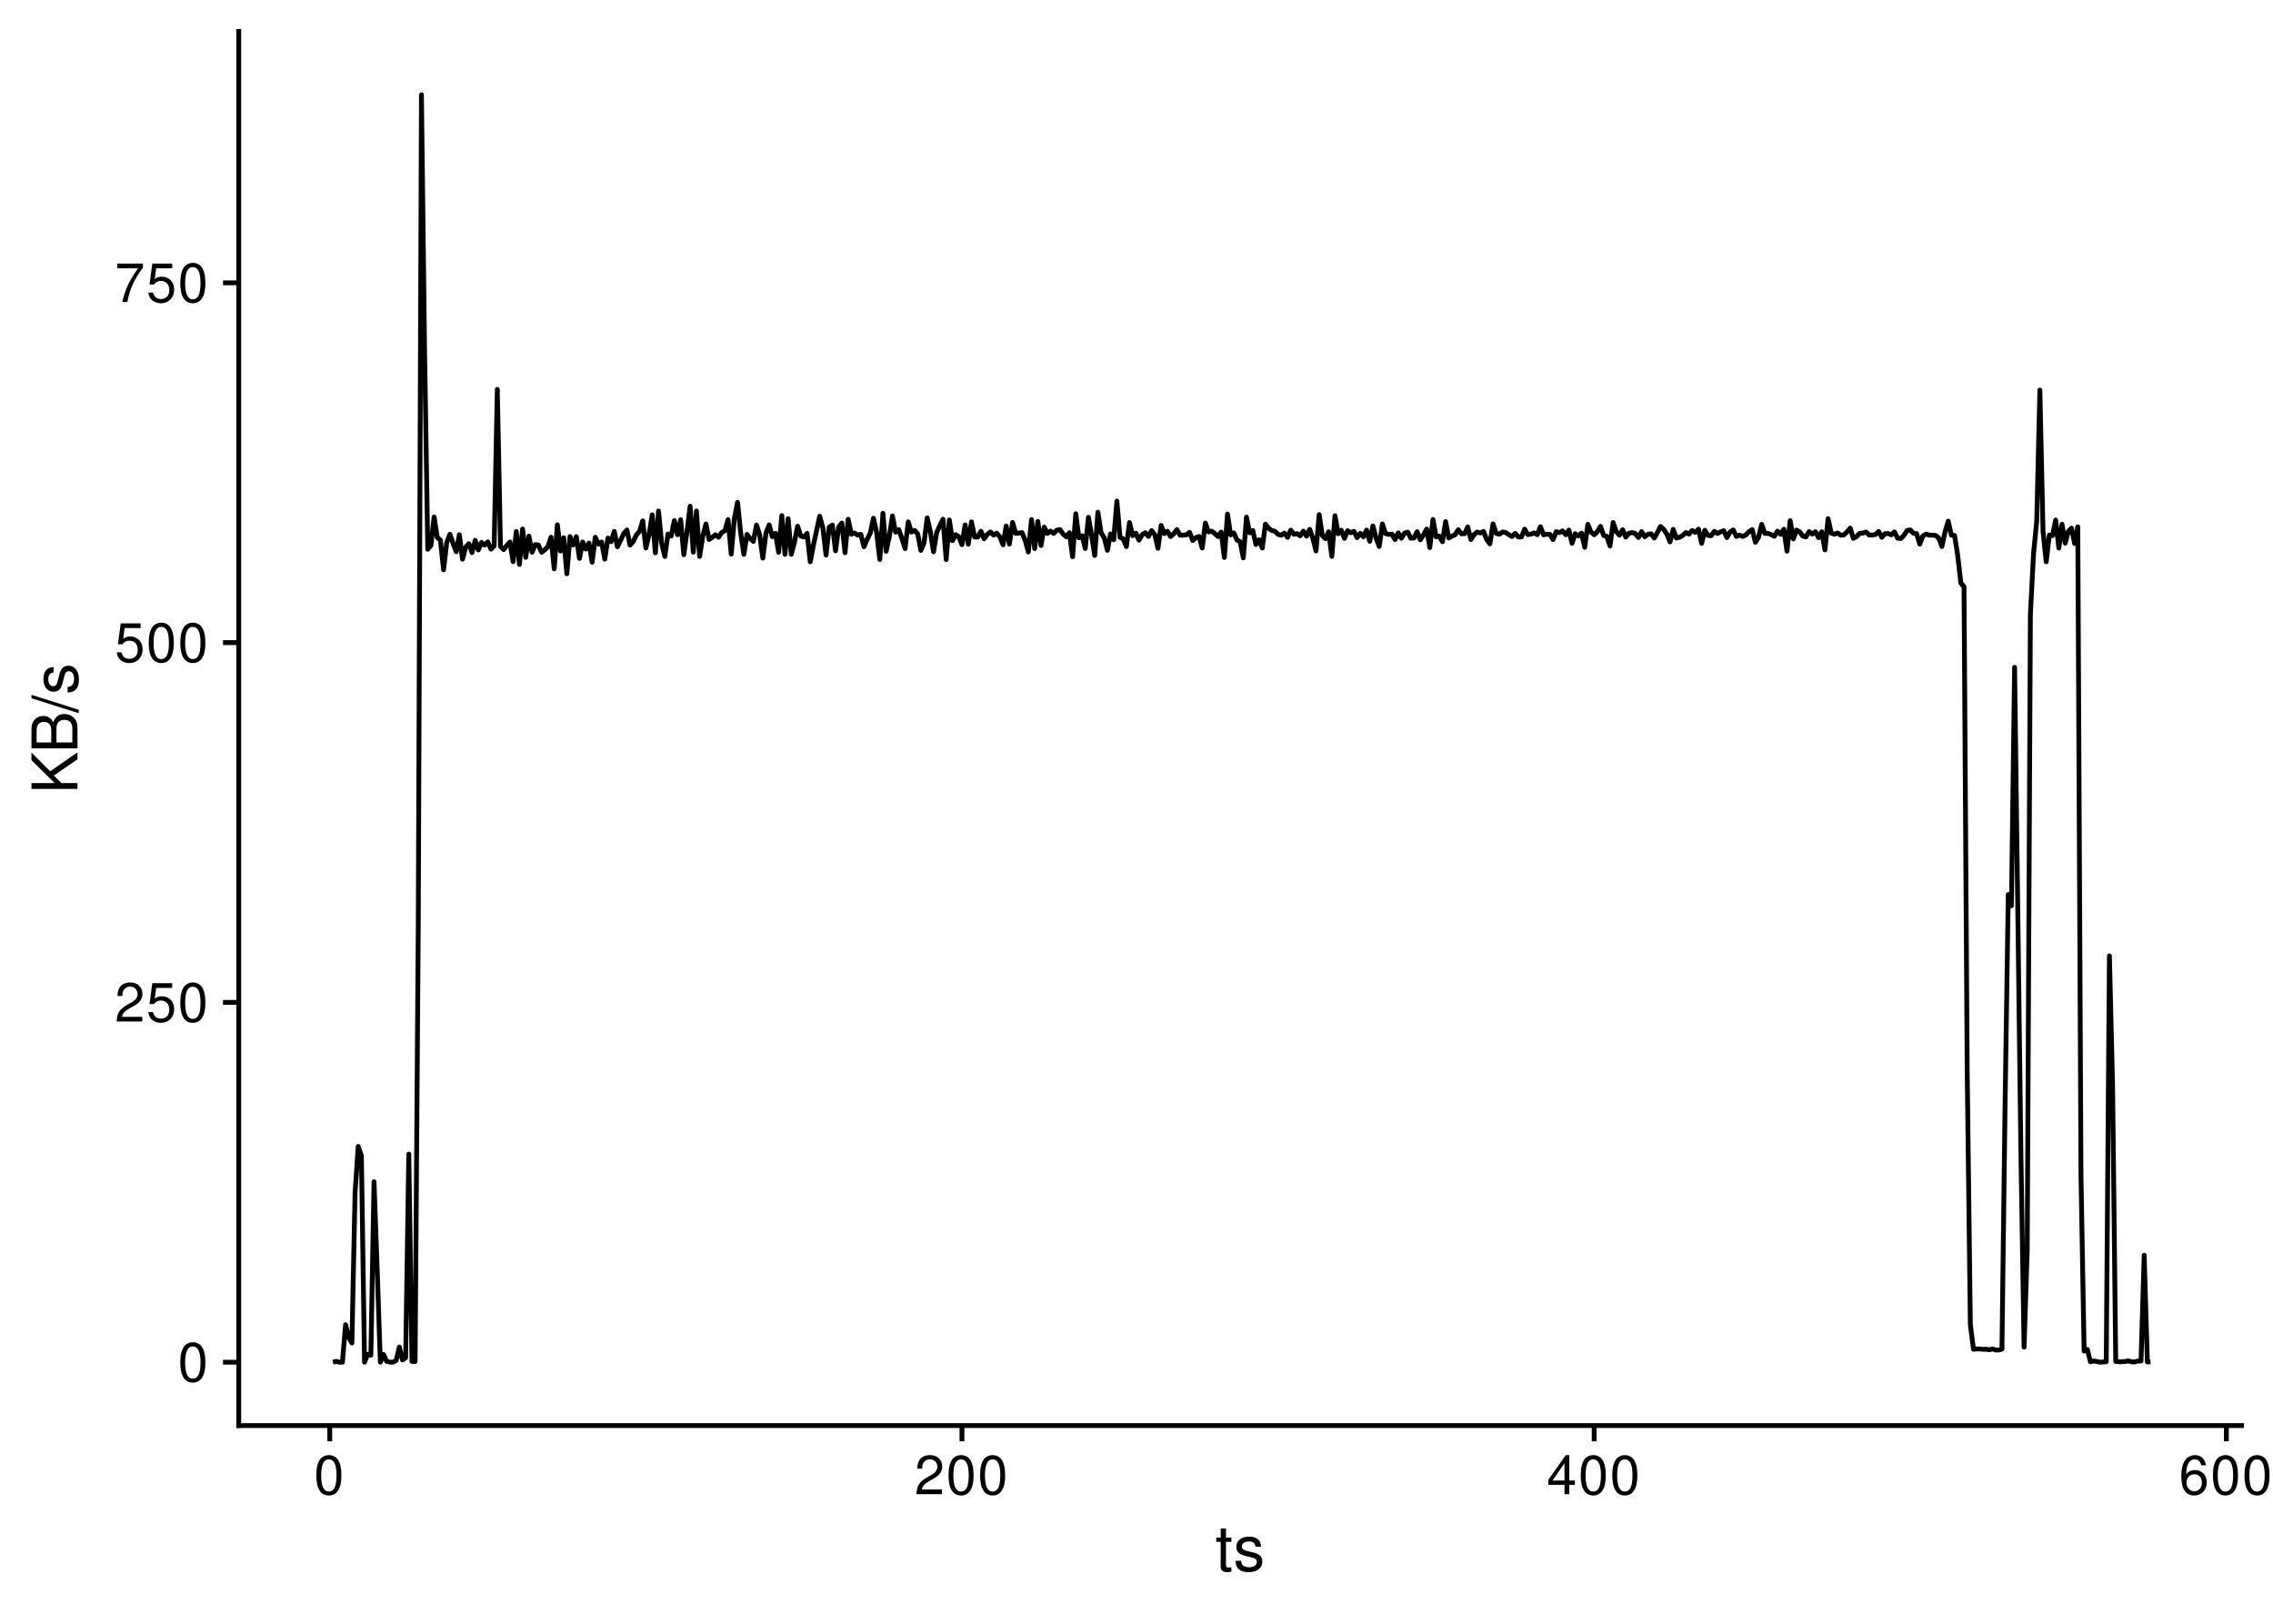
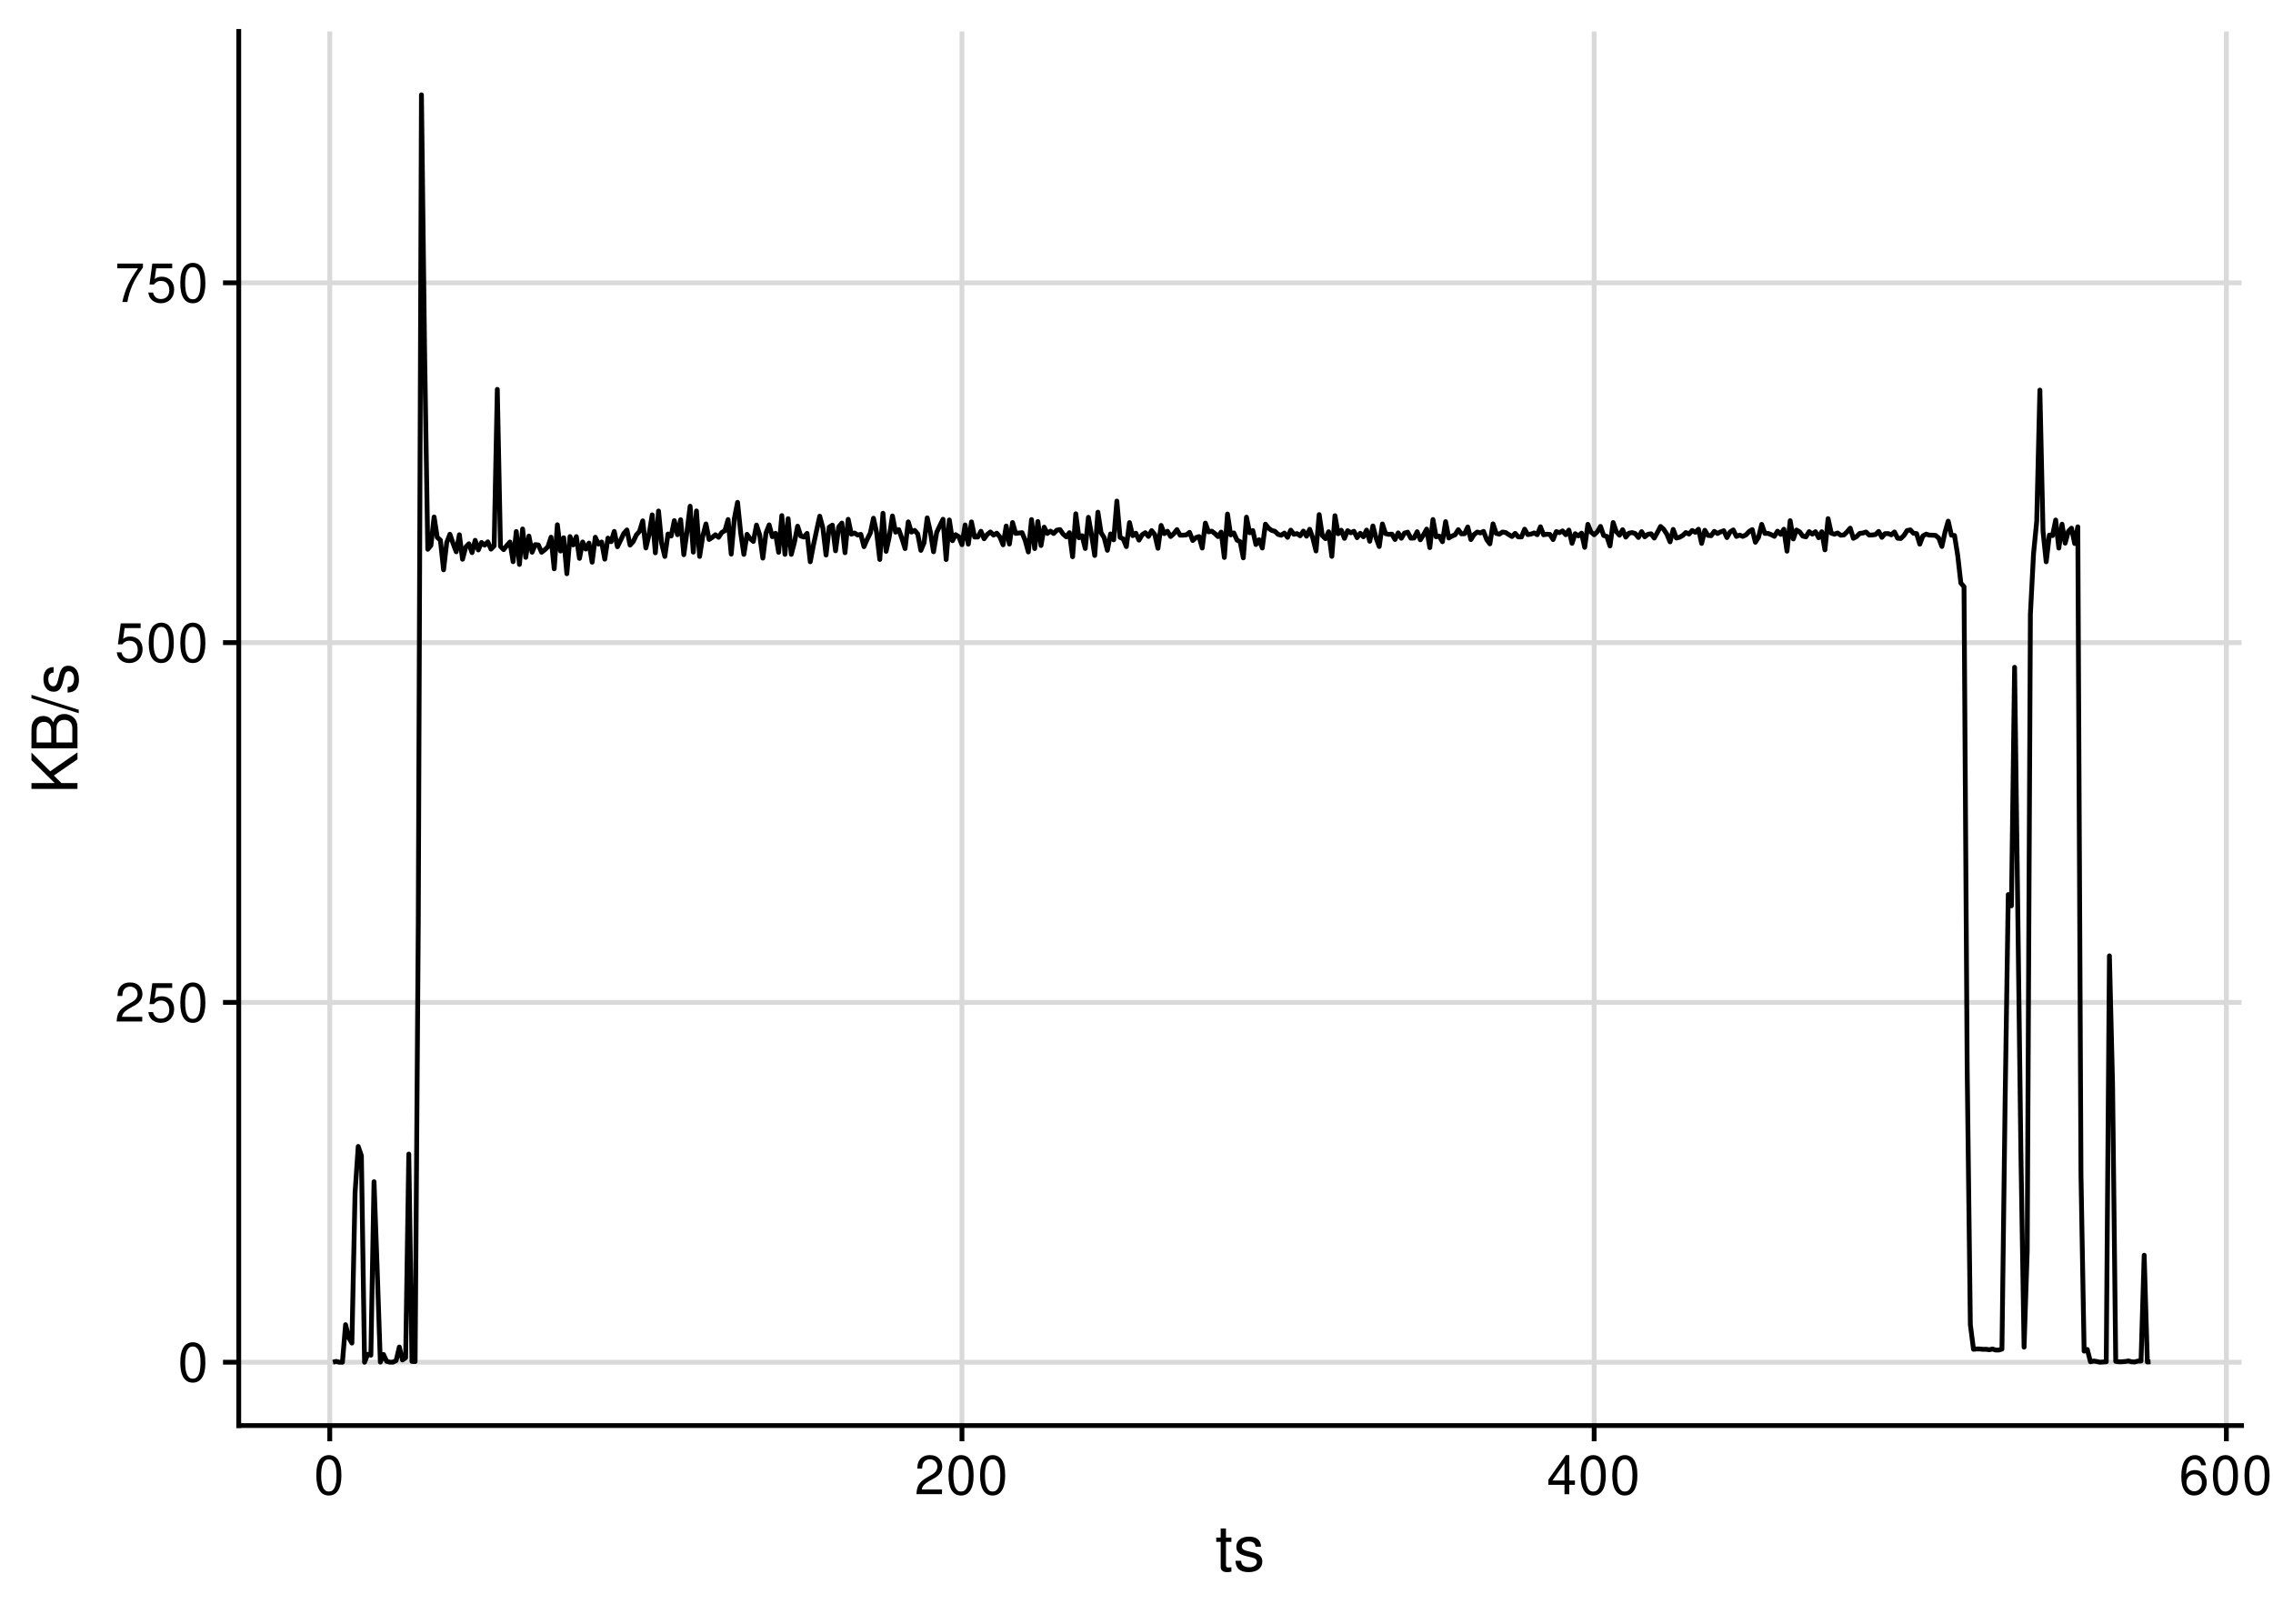
<svg xmlns="http://www.w3.org/2000/svg" xmlns:xlink="http://www.w3.org/1999/xlink" width="504pt" height="360pt" viewBox="0 0 504 360" version="1.1">
  <defs>
    <g>
      <symbol overflow="visible" id="glyph0-0">
        <path style="stroke:none;" d="" />
      </symbol>
      <symbol overflow="visible" id="glyph0-1">
        <path style="stroke:none;" d="M 3.297 -8.672 C 2.516 -8.672 1.781 -8.312 1.344 -7.734 C 0.797 -6.953 0.516 -5.812 0.516 -4.203 C 0.516 -1.266 1.469 0.281 3.297 0.281 C 5.094 0.281 6.078 -1.266 6.078 -4.125 C 6.078 -5.812 5.812 -6.938 5.25 -7.734 C 4.812 -8.328 4.109 -8.672 3.297 -8.672 Z M 3.297 -7.734 C 4.438 -7.734 5 -6.578 5 -4.219 C 5 -1.75 4.453 -0.594 3.281 -0.594 C 2.156 -0.594 1.594 -1.797 1.594 -4.188 C 1.594 -6.578 2.156 -7.734 3.297 -7.734 Z M 3.297 -7.734 " />
      </symbol>
      <symbol overflow="visible" id="glyph0-2">
        <path style="stroke:none;" d="M 6.078 -1.047 L 1.594 -1.047 C 1.703 -1.766 2.094 -2.219 3.125 -2.859 L 4.328 -3.531 C 5.516 -4.188 6.125 -5.078 6.125 -6.141 C 6.125 -6.859 5.844 -7.531 5.344 -8 C 4.844 -8.453 4.219 -8.672 3.406 -8.672 C 2.328 -8.672 1.531 -8.297 1.062 -7.547 C 0.75 -7.094 0.625 -6.547 0.594 -5.672 L 1.656 -5.672 C 1.688 -6.266 1.766 -6.609 1.906 -6.906 C 2.188 -7.422 2.734 -7.75 3.375 -7.75 C 4.328 -7.75 5.047 -7.062 5.047 -6.125 C 5.047 -5.422 4.656 -4.828 3.906 -4.391 L 2.797 -3.75 C 1.016 -2.719 0.5 -1.906 0.406 -0.016 L 6.078 -0.016 Z M 6.078 -1.047 " />
      </symbol>
      <symbol overflow="visible" id="glyph0-3">
        <path style="stroke:none;" d="M 5.719 -8.516 L 1.312 -8.516 L 0.688 -3.875 L 1.656 -3.875 C 2.141 -4.469 2.562 -4.672 3.234 -4.672 C 4.375 -4.672 5.078 -3.891 5.078 -2.625 C 5.078 -1.406 4.375 -0.656 3.219 -0.656 C 2.297 -0.656 1.734 -1.125 1.469 -2.094 L 0.422 -2.094 C 0.562 -1.391 0.688 -1.062 0.938 -0.75 C 1.422 -0.094 2.281 0.281 3.234 0.281 C 4.953 0.281 6.156 -0.969 6.156 -2.766 C 6.156 -4.453 5.047 -5.609 3.406 -5.609 C 2.812 -5.609 2.328 -5.453 1.844 -5.094 L 2.172 -7.469 L 5.719 -7.469 Z M 5.719 -8.516 " />
      </symbol>
      <symbol overflow="visible" id="glyph0-4">
        <path style="stroke:none;" d="M 6.234 -8.516 L 0.547 -8.516 L 0.547 -7.469 L 5.141 -7.469 C 3.125 -4.578 2.297 -2.797 1.656 0 L 2.781 0 C 3.25 -2.719 4.312 -5.062 6.234 -7.625 Z M 6.234 -8.516 " />
      </symbol>
      <symbol overflow="visible" id="glyph0-5">
        <path style="stroke:none;" d="M 3.922 -2.094 L 3.922 0 L 4.984 0 L 4.984 -2.094 L 6.234 -2.094 L 6.234 -3.047 L 4.984 -3.047 L 4.984 -8.672 L 4.203 -8.672 L 0.344 -3.219 L 0.344 -2.094 Z M 3.922 -3.047 L 1.266 -3.047 L 3.922 -6.875 Z M 3.922 -3.047 " />
      </symbol>
      <symbol overflow="visible" id="glyph0-6">
        <path style="stroke:none;" d="M 5.969 -6.422 C 5.766 -7.844 4.859 -8.672 3.562 -8.672 C 2.625 -8.672 1.781 -8.219 1.281 -7.438 C 0.75 -6.594 0.516 -5.531 0.516 -3.953 C 0.516 -2.5 0.719 -1.578 1.234 -0.797 C 1.688 -0.094 2.438 0.281 3.375 0.281 C 4.984 0.281 6.156 -0.938 6.156 -2.625 C 6.156 -4.219 5.078 -5.359 3.547 -5.359 C 2.719 -5.359 2.047 -5.047 1.594 -4.406 C 1.609 -6.547 2.281 -7.734 3.484 -7.734 C 4.234 -7.734 4.75 -7.266 4.922 -6.422 Z M 3.422 -4.422 C 4.438 -4.422 5.078 -3.703 5.078 -2.547 C 5.078 -1.453 4.359 -0.656 3.391 -0.656 C 2.406 -0.656 1.656 -1.484 1.656 -2.594 C 1.656 -3.672 2.375 -4.422 3.422 -4.422 Z M 3.422 -4.422 " />
      </symbol>
      <symbol overflow="visible" id="glyph1-0">
        <path style="stroke:none;" d="" />
      </symbol>
      <symbol overflow="visible" id="glyph1-1">
        <path style="stroke:none;" d="M 3.562 -7.344 L 2.359 -7.344 L 2.359 -9.359 L 1.188 -9.359 L 1.188 -7.344 L 0.203 -7.344 L 0.203 -6.391 L 1.188 -6.391 L 1.188 -0.844 C 1.188 -0.078 1.688 0.328 2.609 0.328 C 2.906 0.328 3.156 0.297 3.562 0.219 L 3.562 -0.75 C 3.391 -0.719 3.234 -0.703 3 -0.703 C 2.484 -0.703 2.359 -0.844 2.359 -1.359 L 2.359 -6.391 L 3.562 -6.391 Z M 3.562 -7.344 " />
      </symbol>
      <symbol overflow="visible" id="glyph1-2">
        <path style="stroke:none;" d="M 6.125 -5.297 C 6.125 -6.734 5.172 -7.547 3.469 -7.547 C 1.766 -7.547 0.656 -6.656 0.656 -5.312 C 0.656 -4.156 1.25 -3.609 2.984 -3.188 L 4.078 -2.922 C 4.891 -2.734 5.203 -2.438 5.203 -1.922 C 5.203 -1.219 4.516 -0.75 3.5 -0.75 C 2.875 -0.75 2.344 -0.938 2.047 -1.25 C 1.859 -1.453 1.781 -1.672 1.703 -2.188 L 0.469 -2.188 C 0.531 -0.484 1.484 0.328 3.406 0.328 C 5.25 0.328 6.422 -0.594 6.422 -2 C 6.422 -3.094 5.812 -3.703 4.359 -4.047 L 3.234 -4.312 C 2.281 -4.531 1.875 -4.844 1.875 -5.359 C 1.875 -6.047 2.484 -6.469 3.438 -6.469 C 4.375 -6.469 4.875 -6.062 4.906 -5.297 Z M 6.125 -5.297 " />
      </symbol>
      <symbol overflow="visible" id="glyph2-0">
        <path style="stroke:none;" d="" />
      </symbol>
      <symbol overflow="visible" id="glyph2-1">
        <path style="stroke:none;" d="M -3.562 -2.406 L -5.234 -4.078 L 0 -7.672 L 0 -9.219 L -6.047 -5.016 L -10.203 -9.172 L -10.203 -7.484 L -5.047 -2.406 L -10.203 -2.406 L -10.203 -1.109 L 0 -1.109 L 0 -2.406 Z M -3.562 -2.406 " />
      </symbol>
      <symbol overflow="visible" id="glyph2-2">
        <path style="stroke:none;" d="M 0 -1.109 L 0 -5.719 C 0 -6.672 -0.266 -7.391 -0.859 -7.938 C -1.391 -8.438 -2.109 -8.719 -2.906 -8.719 C -4.141 -8.719 -4.891 -8.156 -5.391 -6.859 C -5.828 -7.797 -6.562 -8.281 -7.609 -8.281 C -8.375 -8.281 -9.016 -8 -9.484 -7.469 C -9.984 -6.922 -10.203 -6.234 -10.203 -5.25 L -10.203 -1.109 Z M -5.812 -2.406 L -9.062 -2.406 L -9.062 -4.922 C -9.062 -5.656 -8.953 -6.062 -8.688 -6.406 C -8.406 -6.781 -8 -6.969 -7.438 -6.969 C -6.875 -6.969 -6.453 -6.781 -6.172 -6.406 C -5.906 -6.062 -5.812 -5.656 -5.812 -4.922 Z M -1.141 -2.406 L -4.656 -2.406 L -4.656 -5.594 C -4.656 -6.734 -4 -7.422 -2.891 -7.422 C -1.812 -7.422 -1.141 -6.734 -1.141 -5.594 Z M -1.141 -2.406 " />
      </symbol>
      <symbol overflow="visible" id="glyph2-3">
        <path style="stroke:none;" d="M -10.203 -3.203 L 0.281 0.109 L 0.281 -0.656 L -10.203 -3.969 Z M -10.203 -3.203 " />
      </symbol>
      <symbol overflow="visible" id="glyph2-4">
        <path style="stroke:none;" d="M -5.297 -6.125 C -6.734 -6.125 -7.547 -5.172 -7.547 -3.469 C -7.547 -1.766 -6.656 -0.656 -5.312 -0.656 C -4.156 -0.656 -3.609 -1.25 -3.188 -2.984 L -2.922 -4.078 C -2.734 -4.891 -2.438 -5.203 -1.922 -5.203 C -1.219 -5.203 -0.75 -4.516 -0.75 -3.5 C -0.75 -2.875 -0.938 -2.344 -1.25 -2.047 C -1.453 -1.859 -1.672 -1.781 -2.188 -1.703 L -2.188 -0.469 C -0.484 -0.531 0.328 -1.484 0.328 -3.406 C 0.328 -5.25 -0.594 -6.422 -2 -6.422 C -3.094 -6.422 -3.703 -5.812 -4.047 -4.359 L -4.312 -3.234 C -4.531 -2.281 -4.844 -1.875 -5.359 -1.875 C -6.047 -1.875 -6.469 -2.484 -6.469 -3.438 C -6.469 -4.375 -6.062 -4.875 -5.297 -4.906 Z M -5.297 -6.125 " />
      </symbol>
    </g>
+     <clipPath id="clip1">
+       <path d="M 52.938 301 L 497.027 301 L 497.027 303 L 52.938 303 Z M 52.938 301 " />
+     </clipPath>
+     <clipPath id="clip2">
+       <path d="M 52.938 221 L 497.027 221 L 497.027 223 L 52.938 223 Z M 52.938 221 " />
+     </clipPath>
+     <clipPath id="clip3">
+       <path d="M 52.938 141 L 497.027 141 L 497.027 144 L 52.938 144 Z M 52.938 141 " />
+     </clipPath>
+     <clipPath id="clip4">
+       <path d="M 52.938 62 L 497.027 62 L 497.027 64 L 52.938 64 Z M 52.938 62 " />
+     </clipPath>
+     <clipPath id="clip5">
+       <path d="M 72 6.973 L 74 6.973 L 74 316.062 L 72 316.062 Z M 72 6.973 " />
+     </clipPath>
+     <clipPath id="clip6">
+       <path d="M 212 6.973 L 214 6.973 L 214 316.062 L 212 316.062 Z M 212 6.973 " />
+     </clipPath>
+     <clipPath id="clip7">
+       <path d="M 352 6.973 L 355 6.973 L 355 316.062 L 352 316.062 Z M 352 6.973 " />
+     </clipPath>
+     <clipPath id="clip8">
+       <path d="M 493 6.973 L 495 6.973 L 495 316.062 L 493 316.062 Z M 493 6.973 " />
+     </clipPath>
  </defs>
  <g id="surface95">
    <rect x="0" y="0" width="504" height="360" style="fill:rgb(100%,100%,100%);fill-opacity:1;stroke:none;" />
+     <g clip-path="url(#clip1)" clip-rule="nonzero">
+       <path style="fill:none;stroke-width:1.067;stroke-linecap:butt;stroke-linejoin:round;stroke:rgb(85.098%,85.098%,85.098%);stroke-opacity:1;stroke-miterlimit:10;" d="M 52.938 302.016 L 497.027 302.016 " />
+     </g>
+     <g clip-path="url(#clip2)" clip-rule="nonzero">
+       <path style="fill:none;stroke-width:1.067;stroke-linecap:butt;stroke-linejoin:round;stroke:rgb(85.098%,85.098%,85.098%);stroke-opacity:1;stroke-miterlimit:10;" d="M 52.938 222.246 L 497.027 222.246 " />
+     </g>
+     <g clip-path="url(#clip3)" clip-rule="nonzero">
+       <path style="fill:none;stroke-width:1.067;stroke-linecap:butt;stroke-linejoin:round;stroke:rgb(85.098%,85.098%,85.098%);stroke-opacity:1;stroke-miterlimit:10;" d="M 52.938 142.477 L 497.027 142.477 " />
+     </g>
+     <g clip-path="url(#clip4)" clip-rule="nonzero">
+       <path style="fill:none;stroke-width:1.067;stroke-linecap:butt;stroke-linejoin:round;stroke:rgb(85.098%,85.098%,85.098%);stroke-opacity:1;stroke-miterlimit:10;" d="M 52.938 62.707 L 497.027 62.707 " />
+     </g>
+     <g clip-path="url(#clip5)" clip-rule="nonzero">
+       <path style="fill:none;stroke-width:1.067;stroke-linecap:butt;stroke-linejoin:round;stroke:rgb(85.098%,85.098%,85.098%);stroke-opacity:1;stroke-miterlimit:10;" d="M 73.121 316.062 L 73.121 6.973 " />
+     </g>
+     <g clip-path="url(#clip6)" clip-rule="nonzero">
+       <path style="fill:none;stroke-width:1.067;stroke-linecap:butt;stroke-linejoin:round;stroke:rgb(85.098%,85.098%,85.098%);stroke-opacity:1;stroke-miterlimit:10;" d="M 213.301 316.062 L 213.301 6.973 " />
+     </g>
+     <g clip-path="url(#clip7)" clip-rule="nonzero">
+       <path style="fill:none;stroke-width:1.067;stroke-linecap:butt;stroke-linejoin:round;stroke:rgb(85.098%,85.098%,85.098%);stroke-opacity:1;stroke-miterlimit:10;" d="M 353.48 316.062 L 353.48 6.973 " />
+     </g>
+     <g clip-path="url(#clip8)" clip-rule="nonzero">
+       <path style="fill:none;stroke-width:1.067;stroke-linecap:butt;stroke-linejoin:round;stroke:rgb(85.098%,85.098%,85.098%);stroke-opacity:1;stroke-miterlimit:10;" d="M 493.66 316.062 L 493.66 6.973 " />
+     </g>
    <path style="fill:none;stroke-width:1.067;stroke-linecap:butt;stroke-linejoin:round;stroke:rgb(0%,0%,0%);stroke-opacity:1;stroke-miterlimit:10;" d="M 73.824 302.016 L 74.523 301.832 L 75.227 302.016 L 75.926 302.016 L 76.625 293.695 L 77.328 296.559 L 78.027 297.77 L 78.73 264.453 L 79.43 254.18 L 80.133 256.223 L 80.832 302.016 L 81.531 300.262 L 82.234 300.461 L 82.934 262 L 83.637 281.426 L 84.336 301.992 L 85.039 300.297 L 85.738 301.828 L 86.441 302 L 87.141 302 L 87.84 301.648 L 88.543 298.645 L 89.242 301.523 L 89.945 301.027 L 90.645 255.867 L 91.348 301.836 L 92.047 301.867 L 92.746 204.734 L 93.449 21.023 L 94.148 78.035 L 94.852 121.781 L 95.551 120.926 L 96.254 114.621 L 96.953 119.145 L 97.652 119.754 L 98.355 126.336 L 99.055 120.285 L 99.758 118.449 L 100.457 120.469 L 101.16 122.34 L 101.859 118.559 L 102.559 123.988 L 103.262 121.301 L 103.961 120.555 L 104.664 122.527 L 105.363 119.793 L 106.066 121.934 L 106.766 120.266 L 107.465 120.867 L 108.168 120.137 L 108.867 121.75 L 109.57 121.023 L 110.27 86.328 L 110.973 121.137 L 111.672 121.859 L 112.371 120.961 L 113.074 120.168 L 113.773 124.531 L 114.477 117.836 L 115.176 125.145 L 115.879 117.281 L 116.578 123.574 L 117.277 118.852 L 117.98 122.441 L 118.68 120.746 L 119.383 120.832 L 120.082 122.441 L 120.785 121.902 L 121.484 121.234 L 122.184 119.105 L 122.887 126.109 L 123.586 116.344 L 124.289 122.172 L 124.988 119.223 L 125.691 127.207 L 126.391 118.957 L 127.09 120.812 L 127.793 118.973 L 128.492 123.801 L 129.195 120.164 L 129.895 121.734 L 130.598 120.402 L 131.297 124.645 L 131.996 119.113 L 132.699 120.633 L 133.398 120.168 L 134.102 123.98 L 134.801 119.301 L 135.504 120.098 L 136.203 117.816 L 136.902 121.219 L 137.605 119.789 L 138.305 118.285 L 139.008 117.496 L 139.707 120.852 L 140.41 120.066 L 141.109 118.59 L 141.809 117.797 L 142.512 115.48 L 143.211 121.496 L 143.914 118.531 L 144.613 114.148 L 145.316 122.57 L 146.016 113.297 L 146.715 120.52 L 147.418 123.375 L 148.117 118.395 L 148.82 118.844 L 149.52 115.43 L 150.223 118.547 L 150.922 115.223 L 151.625 122.988 L 152.324 117.879 L 153.023 112.238 L 153.727 122.418 L 154.426 113.285 L 155.129 123.371 L 155.828 118.867 L 156.531 116.16 L 157.23 119.613 L 157.93 119.152 L 158.633 118.555 L 159.332 119.129 L 160.035 118.062 L 160.734 117.66 L 161.438 115.195 L 162.137 122.852 L 162.836 114.941 L 163.539 111.367 L 164.238 118.141 L 164.941 122.91 L 165.641 118.469 L 166.344 119.434 L 167.043 120.039 L 167.742 116.41 L 168.445 118.586 L 169.145 123.742 L 169.848 118.168 L 170.547 116.375 L 171.25 118.992 L 171.949 118.234 L 172.648 122.453 L 173.352 114.312 L 174.051 122.91 L 174.754 114.996 L 175.453 122.906 L 176.156 120.234 L 176.855 116.664 L 177.555 118.84 L 178.258 119.07 L 178.957 118.254 L 179.66 124.551 L 180.359 120.891 L 181.062 117.629 L 181.762 114.449 L 182.461 117.059 L 183.164 123.059 L 183.863 116.879 L 184.566 116.418 L 185.266 122.121 L 185.969 116.824 L 186.668 115.965 L 187.367 122.547 L 188.07 115.129 L 188.77 118.434 L 189.473 118.168 L 190.172 118.625 L 190.875 118.477 L 191.574 121.203 L 192.273 119.586 L 192.977 118.18 L 193.676 114.898 L 194.379 118.059 L 195.078 124.043 L 195.781 113.793 L 196.48 122.242 L 197.18 119.035 L 197.883 114.395 L 198.582 117.992 L 199.285 117.418 L 199.984 119.379 L 200.688 121.625 L 201.387 115.699 L 202.086 117.969 L 202.789 117.586 L 203.488 118.371 L 204.191 122.027 L 204.891 120.348 L 205.594 114.816 L 206.293 117.926 L 206.992 122.336 L 207.695 118.031 L 208.395 116.551 L 209.098 115.125 L 209.797 124.059 L 210.5 115.277 L 211.199 119.883 L 211.902 118.539 L 212.602 119 L 213.301 120.762 L 214.004 116.379 L 214.703 120.648 L 215.406 115.711 L 216.105 119.066 L 216.809 119.074 L 217.508 117.785 L 218.207 119.449 L 218.91 118.488 L 219.609 117.938 L 220.312 118.637 L 221.012 118.211 L 221.715 119.047 L 222.414 120.789 L 223.113 116.625 L 223.816 120.625 L 224.516 115.844 L 225.219 118.27 L 225.918 118.172 L 226.621 118.094 L 227.32 119.805 L 228.02 122.379 L 228.723 115.195 L 229.422 121.621 L 230.125 115.625 L 230.824 120.949 L 231.527 116.875 L 232.227 118.277 L 232.926 117.754 L 233.629 118.281 L 234.328 117.539 L 235.031 117.41 L 235.73 118.41 L 236.434 119.027 L 237.133 118.098 L 237.832 123.438 L 238.535 113.91 L 239.234 119.23 L 239.938 118.77 L 240.637 121.605 L 241.34 114.691 L 242.039 118.598 L 242.738 123.152 L 243.441 113.555 L 244.141 118.105 L 244.844 119.234 L 245.543 122.012 L 246.246 118.379 L 246.945 119.684 L 247.645 111.094 L 248.348 119.133 L 249.047 119.48 L 249.75 121.184 L 250.449 115.863 L 251.152 118.762 L 251.852 118.219 L 252.551 119.758 L 253.254 118.559 L 253.953 118.105 L 254.656 118.934 L 255.355 117.641 L 256.059 118.531 L 256.758 121.562 L 257.457 116.496 L 258.16 118.316 L 258.859 117.777 L 259.562 118.949 L 260.262 118.336 L 260.965 117.422 L 261.664 118.66 L 262.363 118.648 L 263.066 118.582 L 263.766 118.023 L 264.469 119.84 L 265.168 119.199 L 265.871 118.961 L 266.57 121.508 L 267.27 115.973 L 267.973 117.926 L 268.672 117.766 L 269.375 118.281 L 270.074 118.961 L 270.777 117.969 L 271.477 123.598 L 272.176 113.969 L 272.879 118.594 L 273.578 118.156 L 274.281 119.746 L 274.98 120.094 L 275.684 123.684 L 276.383 114.66 L 277.086 118.129 L 277.785 117.621 L 278.484 120.73 L 279.188 119.668 L 279.887 121.5 L 280.59 116.207 L 281.289 117.102 L 281.992 117.617 L 282.691 117.789 L 283.391 118.477 L 284.094 118.664 L 284.793 118.191 L 285.496 119.133 L 286.195 117.535 L 286.898 118.453 L 287.598 118.305 L 288.297 118.793 L 289 117.746 L 289.699 118.879 L 290.402 117.352 L 291.102 119.328 L 291.805 122.156 L 292.504 114.09 L 293.203 118.738 L 293.906 119.43 L 294.605 117.895 L 295.309 123.352 L 296.008 114.34 L 296.711 118.336 L 297.41 117.559 L 298.109 119.363 L 298.812 117.66 L 299.512 118.125 L 300.215 117.793 L 300.914 119.207 L 301.617 118.234 L 302.316 119.016 L 303.016 117.523 L 303.719 120.008 L 304.418 116.609 L 305.121 119.277 L 305.82 121.172 L 306.523 116.168 L 307.223 118.309 L 307.922 118.477 L 308.625 118.422 L 309.324 119.613 L 310.027 118.148 L 310.727 119.34 L 311.43 118.184 L 312.129 117.98 L 312.828 119.32 L 313.531 119.289 L 314.23 117.891 L 314.934 119.68 L 315.633 118.594 L 316.336 117.305 L 317.035 121.41 L 317.734 115.188 L 318.438 119.012 L 319.137 118.863 L 319.84 120.109 L 320.539 115.656 L 321.242 119.281 L 321.941 118.859 L 322.641 118.574 L 323.344 117.434 L 324.043 118.359 L 324.746 118.328 L 325.445 116.84 L 326.148 119.629 L 326.848 118.52 L 327.547 117.957 L 328.25 118.16 L 328.949 117.812 L 329.652 119.625 L 330.352 120.578 L 331.055 116.145 L 331.754 118.25 L 332.453 118.434 L 333.156 117.953 L 333.855 118.074 L 334.559 118.535 L 335.258 118.953 L 335.961 118.254 L 336.66 119.035 L 337.363 119.047 L 338.062 117.32 L 338.762 118.531 L 339.465 118.414 L 340.164 118.152 L 340.867 118.543 L 341.566 116.793 L 342.27 118.57 L 342.969 118.441 L 343.668 118.484 L 344.371 119.629 L 345.07 117.863 L 345.773 118.094 L 346.473 117.707 L 347.176 118.555 L 347.875 117.523 L 348.574 120.461 L 349.277 118.324 L 349.977 118.816 L 350.68 118.203 L 351.379 121.359 L 352.082 116.254 L 352.781 117.961 L 353.48 118.555 L 354.184 117.887 L 354.883 116.711 L 355.586 118.727 L 356.285 118.922 L 356.988 121.043 L 357.688 115.848 L 358.387 117.867 L 359.09 118.664 L 359.789 117.441 L 360.492 119.082 L 361.191 118.219 L 361.895 118.074 L 362.594 118.297 L 363.293 119.164 L 363.996 117.871 L 364.695 119.016 L 365.398 118.453 L 366.098 118.344 L 366.801 119.301 L 367.5 118.062 L 368.199 116.723 L 368.902 117.363 L 369.602 118.434 L 370.305 120.137 L 371.004 117.371 L 371.707 119.293 L 372.406 119.125 L 373.105 118.727 L 373.809 118.07 L 374.508 118.41 L 375.211 117.617 L 375.91 118.023 L 376.613 117.332 L 377.312 120.48 L 378.012 117.57 L 378.715 118.707 L 379.414 118.773 L 380.117 117.805 L 380.816 118.281 L 381.52 117.918 L 382.219 117.668 L 382.918 119.184 L 383.621 117.934 L 384.32 117.488 L 385.023 118.934 L 385.723 118.637 L 386.426 118.926 L 387.125 118.602 L 387.824 117.863 L 388.527 117.418 L 389.227 120.223 L 389.93 119.109 L 390.629 116.258 L 391.332 118.266 L 392.031 118.254 L 392.73 118.539 L 393.434 118.91 L 394.133 117.766 L 394.836 118.473 L 395.535 117.332 L 396.238 122.203 L 396.938 115.441 L 397.637 119.488 L 398.34 117.512 L 399.039 117.91 L 399.742 118.859 L 400.441 119.031 L 401.145 117.867 L 401.844 118.418 L 402.547 117.883 L 403.246 119.211 L 403.945 117.891 L 404.648 121.91 L 405.348 114.988 L 406.051 118.203 L 406.75 118.441 L 407.453 118.168 L 408.152 118.664 L 408.852 118.594 L 409.555 117.922 L 410.254 117.094 L 410.957 119.359 L 411.656 118.961 L 412.359 118.262 L 413.059 118.18 L 413.758 117.957 L 414.461 118.637 L 415.16 118.609 L 415.863 118.508 L 416.562 117.82 L 417.266 119.133 L 417.965 118.316 L 418.664 118.297 L 419.367 118.57 L 420.066 117.938 L 420.77 119.332 L 421.469 119.391 L 422.172 118.711 L 422.871 117.621 L 423.57 117.48 L 424.273 118.223 L 424.973 118.305 L 425.676 120.645 L 426.375 118.816 L 427.078 118.414 L 427.777 118.637 L 428.477 118.66 L 429.18 118.707 L 429.879 119.285 L 430.582 121.16 L 431.281 117.957 L 431.984 115.539 L 432.684 118.652 L 433.383 118.723 L 434.086 123.109 L 434.785 129.266 L 435.488 130.078 L 436.188 236.809 L 436.891 293.695 L 437.59 299.145 L 438.289 299.082 L 438.992 299.082 L 439.691 299.156 L 440.395 299.145 L 441.094 299.258 L 441.797 299.082 L 442.496 299.316 L 443.195 299.316 L 443.898 299.105 L 444.598 244.402 L 445.301 198.332 L 446 200.824 L 446.703 147.949 L 447.402 201.172 L 448.102 255.691 L 448.805 298.684 L 449.504 277.293 L 450.207 136.164 L 450.906 122.723 L 451.609 115.562 L 452.309 86.484 L 453.008 117.816 L 453.711 124.555 L 454.41 118.625 L 455.113 118.746 L 455.812 115.293 L 456.516 121.52 L 457.215 116.219 L 457.914 120.43 L 458.617 117.816 L 459.316 117.102 L 460.02 120.5 L 460.719 116.797 L 461.422 260.582 L 462.121 299.559 L 462.824 299.191 L 463.523 301.922 L 464.223 301.75 L 464.926 301.852 L 465.625 302.016 L 466.328 301.965 L 467.027 301.922 L 467.73 211.922 L 468.43 240.539 L 469.129 301.824 L 469.832 301.922 L 470.531 301.91 L 471.234 301.855 L 471.934 301.73 L 472.637 301.922 L 473.336 301.965 L 474.035 301.762 L 474.738 301.75 L 475.438 278.297 L 476.141 301.965 L 476.84 301.922 " />
    <path style="fill:none;stroke-width:1.067;stroke-linecap:square;stroke-linejoin:round;stroke:rgb(0%,0%,0%);stroke-opacity:1;stroke-miterlimit:10;" d="M 52.938 316.062 L 52.938 6.973 " />
    <g style="fill:rgb(0%,0%,0%);fill-opacity:1;">
      <use xlink:href="#glyph0-1" x="39.461" y="306.264" />
    </g>
    <g style="fill:rgb(0%,0%,0%);fill-opacity:1;">
      <use xlink:href="#glyph0-2" x="25.461" y="226.494" />
      <use xlink:href="#glyph0-3" x="32.461" y="226.494" />
      <use xlink:href="#glyph0-1" x="39.461" y="226.494" />
    </g>
    <g style="fill:rgb(0%,0%,0%);fill-opacity:1;">
      <use xlink:href="#glyph0-3" x="25.461" y="146.725" />
      <use xlink:href="#glyph0-1" x="32.461" y="146.725" />
      <use xlink:href="#glyph0-1" x="39.461" y="146.725" />
    </g>
    <g style="fill:rgb(0%,0%,0%);fill-opacity:1;">
      <use xlink:href="#glyph0-4" x="25.461" y="66.955" />
      <use xlink:href="#glyph0-3" x="32.461" y="66.955" />
      <use xlink:href="#glyph0-1" x="39.461" y="66.955" />
    </g>
    <path style="fill:none;stroke-width:1.067;stroke-linecap:butt;stroke-linejoin:round;stroke:rgb(0%,0%,0%);stroke-opacity:1;stroke-miterlimit:10;" d="M 49.449 302.016 L 52.938 302.016 " />
    <path style="fill:none;stroke-width:1.067;stroke-linecap:butt;stroke-linejoin:round;stroke:rgb(0%,0%,0%);stroke-opacity:1;stroke-miterlimit:10;" d="M 49.449 222.246 L 52.938 222.246 " />
    <path style="fill:none;stroke-width:1.067;stroke-linecap:butt;stroke-linejoin:round;stroke:rgb(0%,0%,0%);stroke-opacity:1;stroke-miterlimit:10;" d="M 49.449 142.477 L 52.938 142.477 " />
    <path style="fill:none;stroke-width:1.067;stroke-linecap:butt;stroke-linejoin:round;stroke:rgb(0%,0%,0%);stroke-opacity:1;stroke-miterlimit:10;" d="M 49.449 62.707 L 52.938 62.707 " />
    <path style="fill:none;stroke-width:1.067;stroke-linecap:square;stroke-linejoin:round;stroke:rgb(0%,0%,0%);stroke-opacity:1;stroke-miterlimit:10;" d="M 52.938 316.062 L 497.027 316.062 " />
    <path style="fill:none;stroke-width:1.067;stroke-linecap:butt;stroke-linejoin:round;stroke:rgb(0%,0%,0%);stroke-opacity:1;stroke-miterlimit:10;" d="M 73.121 319.551 L 73.121 316.062 " />
    <path style="fill:none;stroke-width:1.067;stroke-linecap:butt;stroke-linejoin:round;stroke:rgb(0%,0%,0%);stroke-opacity:1;stroke-miterlimit:10;" d="M 213.301 319.551 L 213.301 316.062 " />
    <path style="fill:none;stroke-width:1.067;stroke-linecap:butt;stroke-linejoin:round;stroke:rgb(0%,0%,0%);stroke-opacity:1;stroke-miterlimit:10;" d="M 353.48 319.551 L 353.48 316.062 " />
    <path style="fill:none;stroke-width:1.067;stroke-linecap:butt;stroke-linejoin:round;stroke:rgb(0%,0%,0%);stroke-opacity:1;stroke-miterlimit:10;" d="M 493.66 319.551 L 493.66 316.062 " />
    <g style="fill:rgb(0%,0%,0%);fill-opacity:1;">
      <use xlink:href="#glyph0-1" x="69.621" y="331.287" />
    </g>
    <g style="fill:rgb(0%,0%,0%);fill-opacity:1;">
      <use xlink:href="#glyph0-2" x="202.801" y="331.287" />
      <use xlink:href="#glyph0-1" x="209.801" y="331.287" />
      <use xlink:href="#glyph0-1" x="216.801" y="331.287" />
    </g>
    <g style="fill:rgb(0%,0%,0%);fill-opacity:1;">
      <use xlink:href="#glyph0-5" x="342.98" y="331.287" />
      <use xlink:href="#glyph0-1" x="349.98" y="331.287" />
      <use xlink:href="#glyph0-1" x="356.98" y="331.287" />
    </g>
    <g style="fill:rgb(0%,0%,0%);fill-opacity:1;">
      <use xlink:href="#glyph0-6" x="483.16" y="331.287" />
      <use xlink:href="#glyph0-1" x="490.16" y="331.287" />
      <use xlink:href="#glyph0-1" x="497.16" y="331.287" />
    </g>
    <g style="fill:rgb(0%,0%,0%);fill-opacity:1;">
      <use xlink:href="#glyph1-1" x="269.48" y="348.233" />
      <use xlink:href="#glyph1-2" x="273.48" y="348.233" />
    </g>
    <g style="fill:rgb(0%,0%,0%);fill-opacity:1;">
      <use xlink:href="#glyph2-1" x="17.179" y="176.02" />
      <use xlink:href="#glyph2-2" x="17.179" y="167.02" />
      <use xlink:href="#glyph2-3" x="17.179" y="158.02" />
      <use xlink:href="#glyph2-4" x="17.179" y="154.02" />
    </g>
  </g>
</svg>
